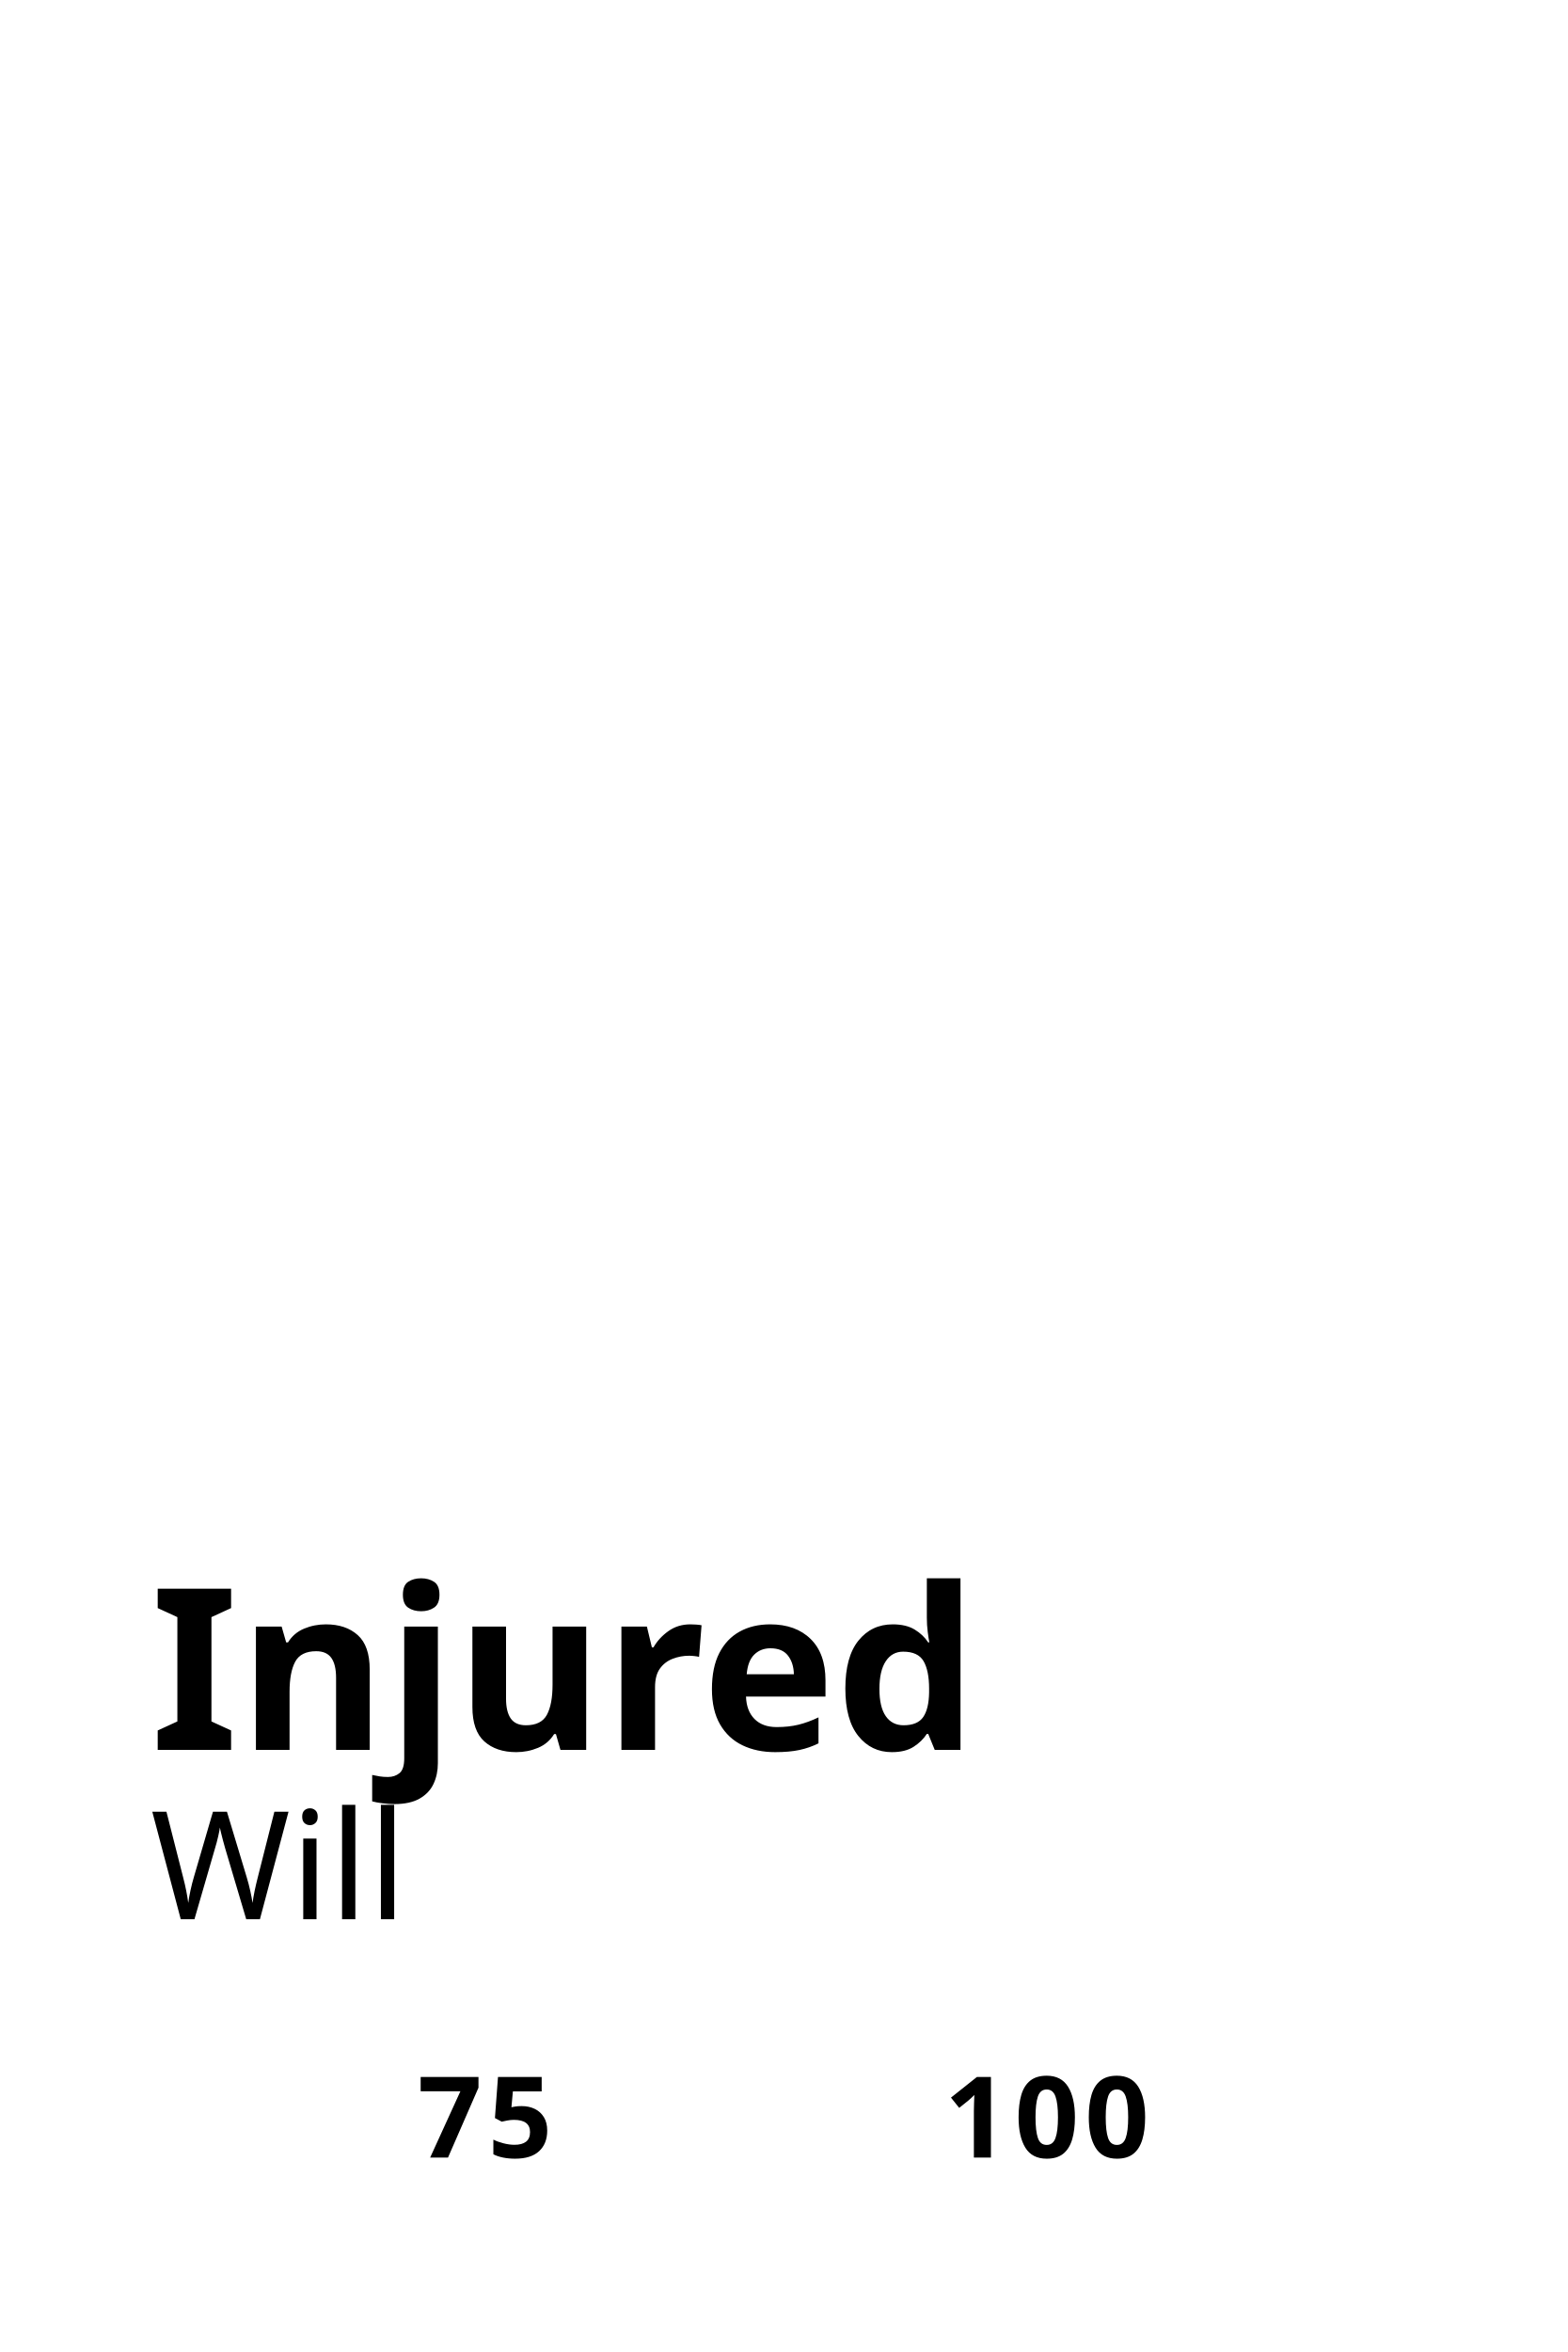
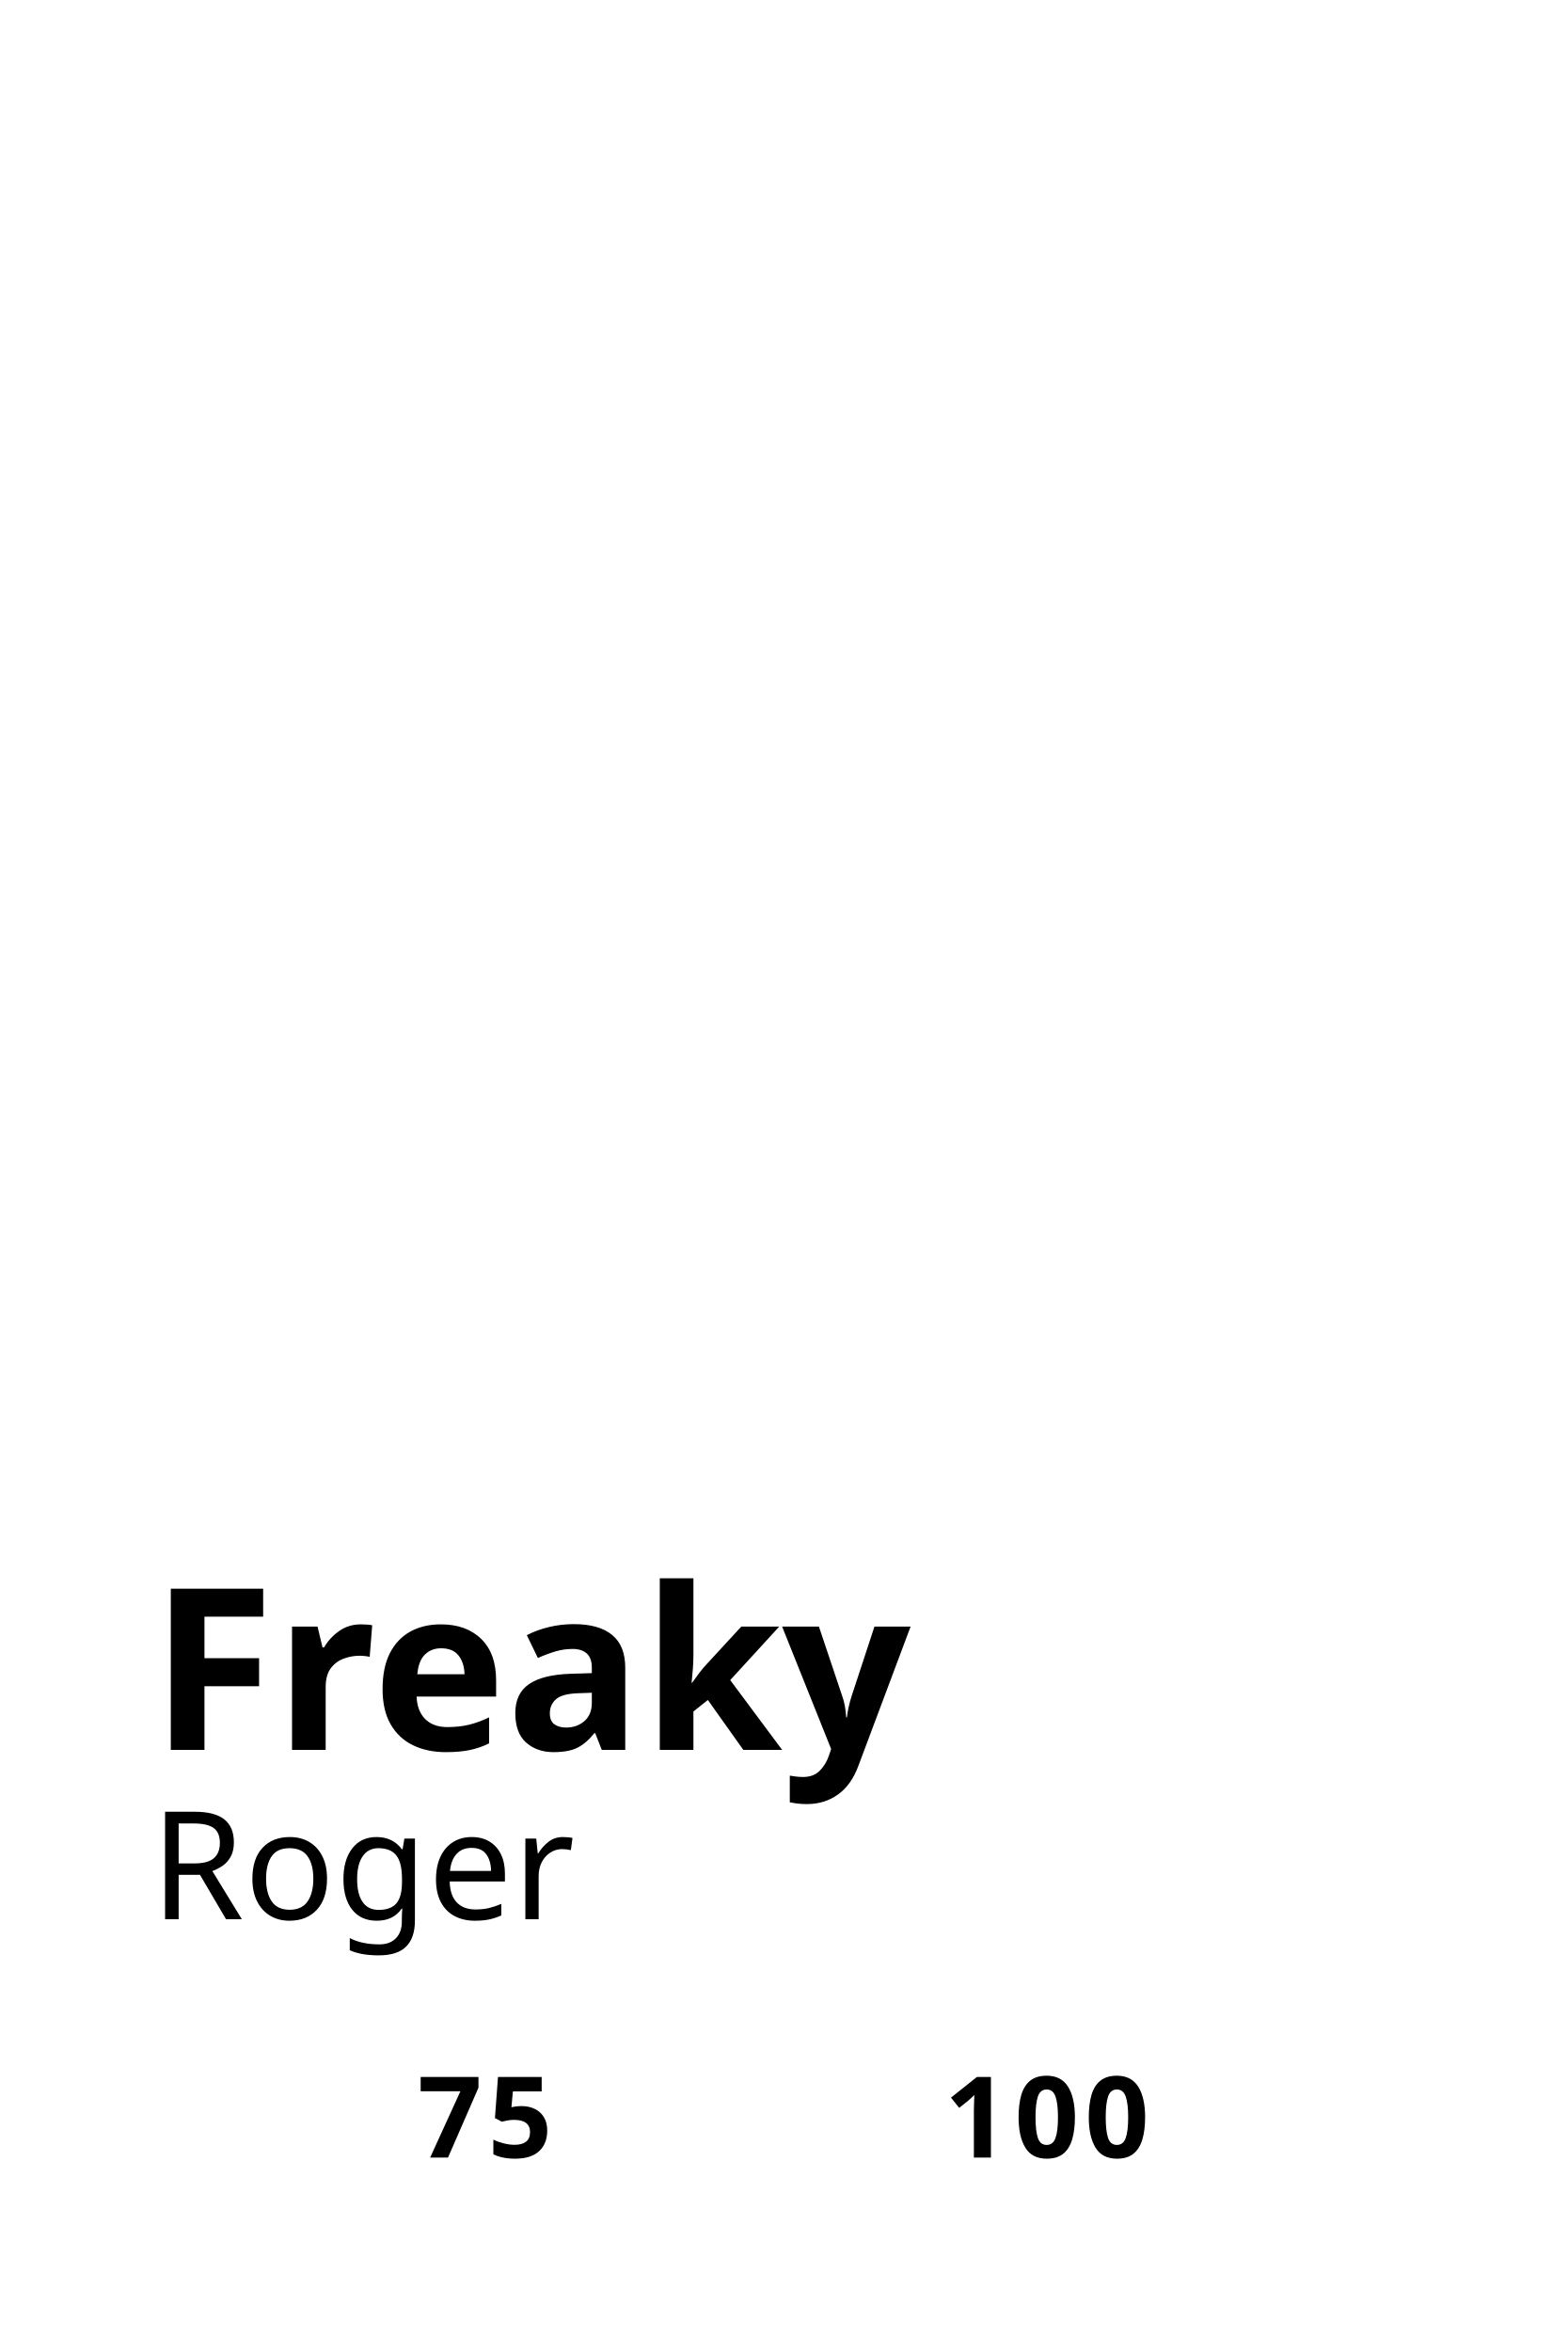
<svg xmlns="http://www.w3.org/2000/svg" width="1000" height="1500" viewBox="0 0 1000 1500" fill="none">
  <text fill="black" xml:space="preserve" style="white-space: pre" font-family="Quicksand" font-size="144" font-weight="bold" letter-spacing="0em">
-     <tspan x="96" y="1116">Injured</tspan>
+     <tspan x="96" y="1116">Freaky</tspan>
  </text>
  <text fill="black" xml:space="preserve" style="white-space: pre" font-family="Quicksand" font-size="96" font-weight="500" letter-spacing="0em">
-     <tspan x="96" y="1224">Will</tspan>
+     <tspan x="96" y="1224">Roger</tspan>
  </text>
  <text fill="black" xml:space="preserve" style="white-space: pre" font-family="Quicksand" font-size="72" font-weight="bold" letter-spacing="0.05em">
    <tspan x="266.4" y="1376">75</tspan>
  </text>
  <text fill="black" xml:space="preserve" style="white-space: pre" font-family="Quicksand" font-size="72" font-weight="bold" letter-spacing="0.05em">
    <tspan x="602.363" y="1376">100</tspan>
  </text>
</svg>
